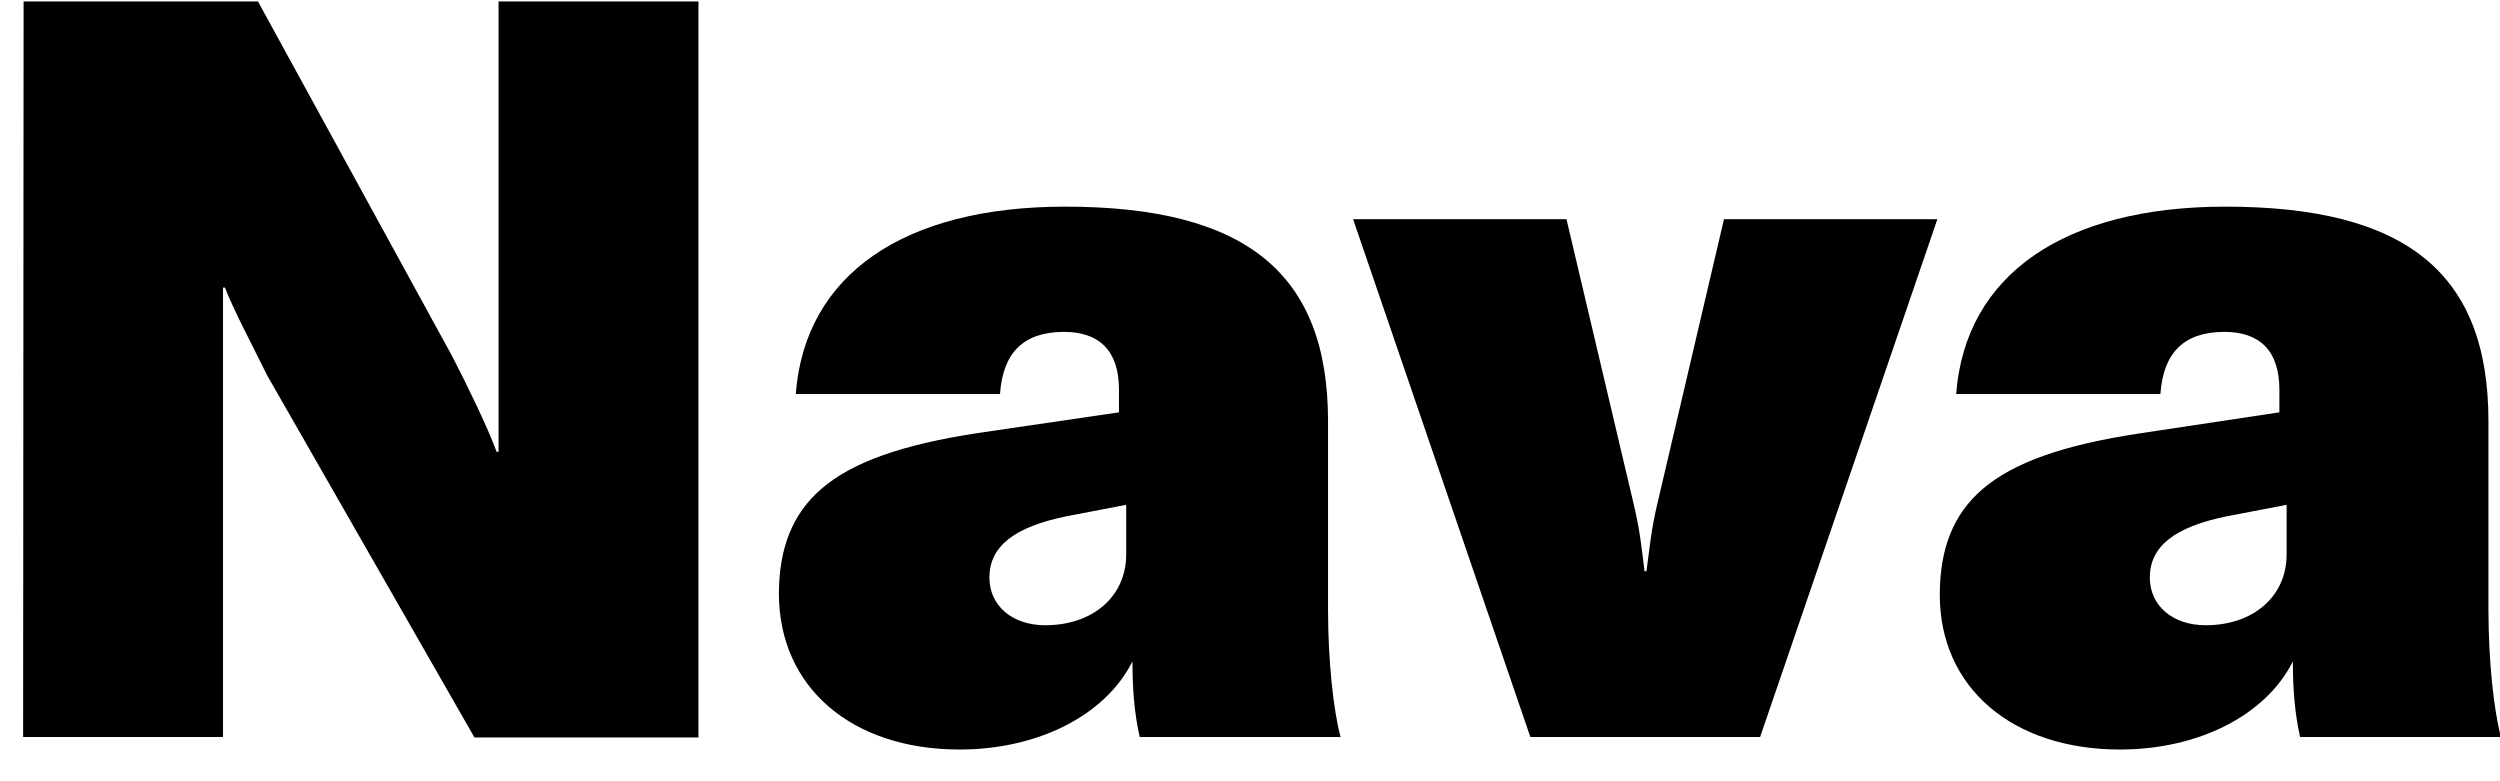
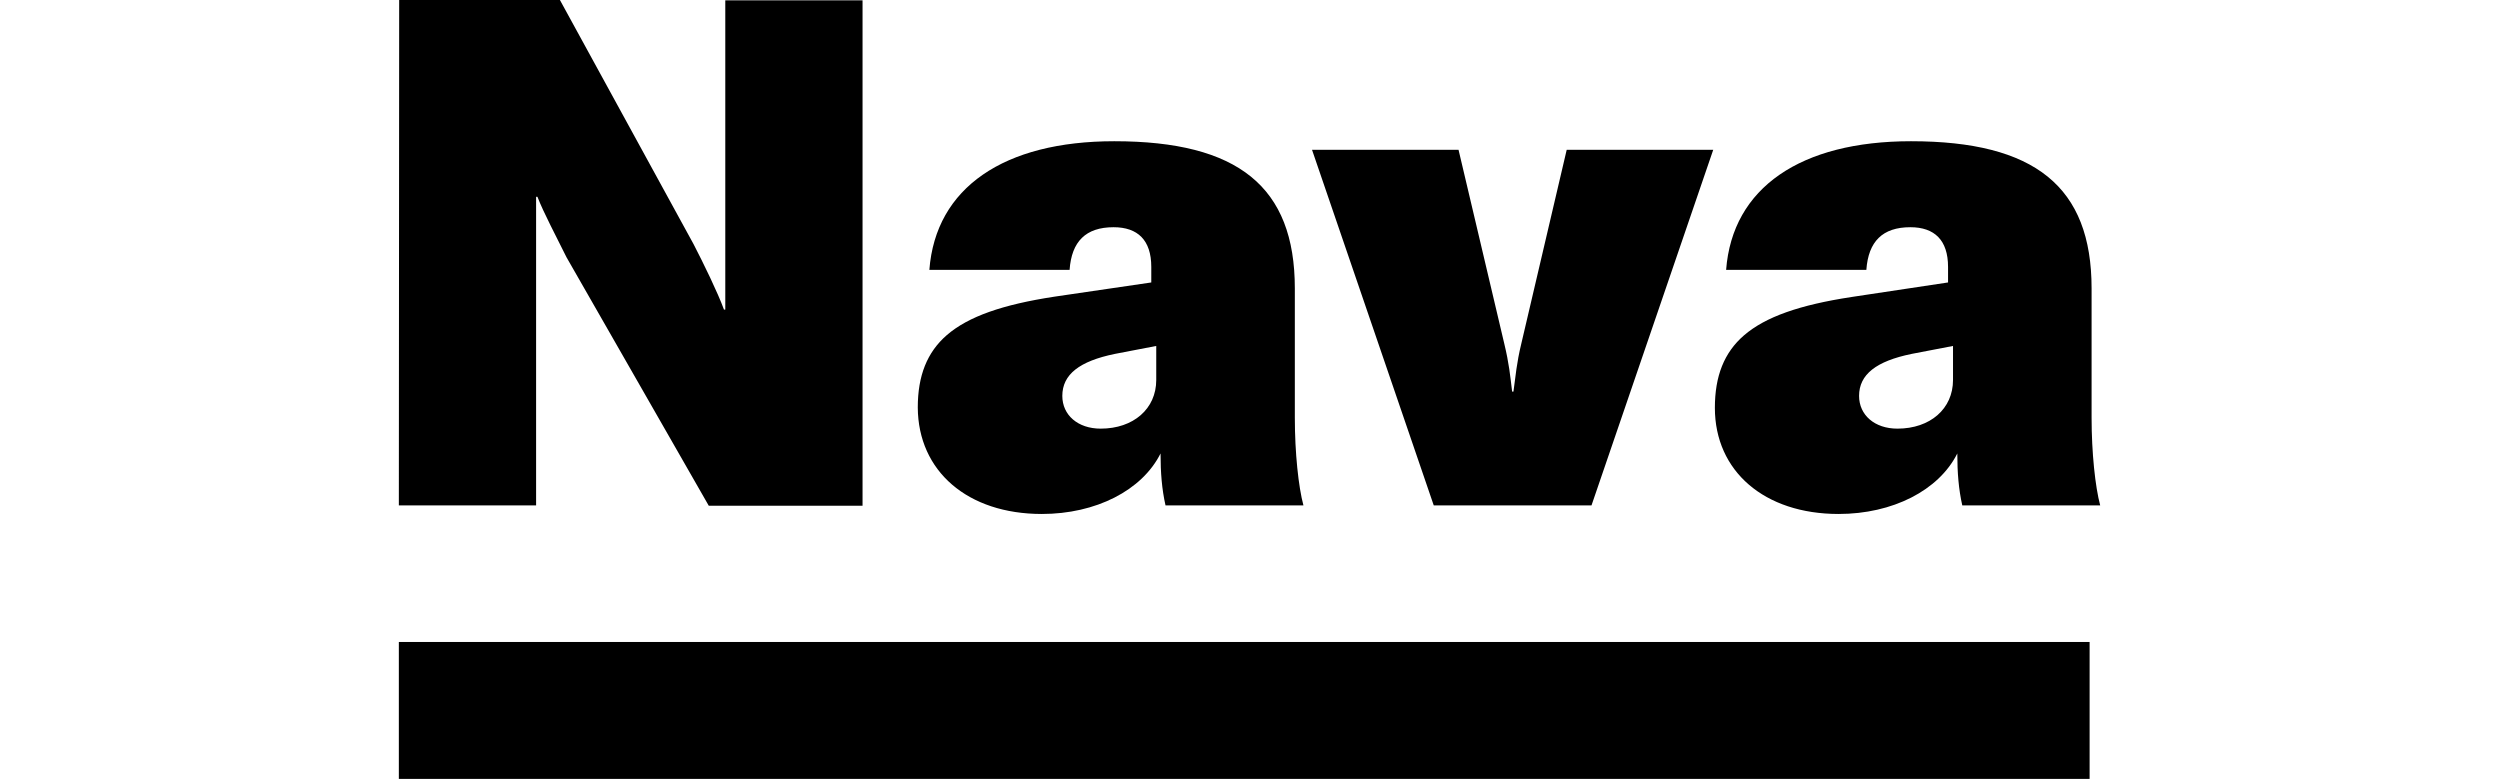
<svg xmlns="http://www.w3.org/2000/svg" width="519" height="162" viewBox="0 0 519 162">
  <g id="Nava-Logotype-Black-V01">
    <g id="Group">
      <g id="g1">
        <g id="g2">
          <clipPath id="clipPath1">
-             <path d="M 4.8 0.3 L 519.3 0.3 L 519.3 235.7 L 4.8 235.7 Z" />
+             <path d="M 82.8 0.069 L 436.068 0.069 L 436.068 161.7 L 82.8 161.7 Z" />
          </clipPath>
-           <path id="Path" fill="#000000" stroke="none" clip-path="url(#clipPath1)" d="M 457.9 129.8 C 451 129.8 446.3 125.7 446.3 119.9 C 446.3 113.4 451.5 109.4 462.2 107.2 L 474.7 104.8 L 474.7 115.1 C 474.7 123.8 467.8 129.8 457.9 129.8 M 440.1 155.6 C 456.4 155.6 470.4 148.5 476 137.3 C 476 143.1 476.4 148.1 477.5 153 L 519.2 153 C 517.7 147.4 516.6 137.1 516.6 126.5 L 516.6 87.4 C 516.6 56.6 499.4 42.9 462 42.9 C 428.7 42.9 408 56.9 406.1 81.8 L 448.5 81.8 C 449.1 73.2 453.4 68.9 461.8 68.9 C 469.1 68.9 473.2 72.8 473.2 80.9 L 473.2 85.6 L 444 90 C 428.3 92.4 418 96 411.5 101.6 C 405.5 106.8 402.7 113.9 402.7 123.5 C 402.7 142.7 417.7 155.6 440.1 155.6 M 317.7 153 L 365.4 153 L 402.2 45.5 L 357.9 45.5 L 344.2 104 C 342.7 110.2 342.5 113.7 341.8 118.6 L 341.4 118.6 C 340.8 113.7 340.5 110.2 339 104 L 325.2 45.5 L 280.9 45.5 L 317.7 153 Z M 217 129.8 C 210.1 129.8 205.4 125.7 205.4 119.9 C 205.4 113.4 210.6 109.4 221.3 107.2 L 233.8 104.8 L 233.8 115.1 C 233.8 123.8 226.9 129.8 217 129.8 M 199.2 155.6 C 215.5 155.6 229.5 148.5 235.1 137.3 C 235.1 143.1 235.5 148.1 236.6 153 L 278.3 153 C 276.8 147.4 275.7 137.1 275.7 126.5 L 275.7 87.4 C 275.7 56.6 258.5 42.9 221.1 42.9 C 187.8 42.9 167.1 56.9 165.2 81.8 L 207.6 81.8 C 208.2 73.2 212.5 68.9 220.9 68.9 C 228.2 68.9 232.3 72.8 232.3 80.9 L 232.3 85.6 L 203 89.9 C 187.3 92.3 177 95.9 170.5 101.5 C 164.5 106.7 161.7 113.8 161.7 123.4 C 161.8 142.7 176.8 155.6 199.2 155.6 M 4.8 153 L 46.3 153 L 46.3 79.9 L 46.3 59.7 L 46.7 59.7 C 48.6 64.6 52.3 71.5 55.5 78 L 98.5 153.1 L 145 153.1 L 145 0.3 L 103.5 0.3 L 103.5 74.7 L 103.5 93.8 L 103.1 93.8 C 101.2 88.6 96.9 79.8 93.9 74 L 53.5 0.2 L 4.9 0.2 L 4.8 153 L 4.8 153 Z" />
+           <path id="Path" fill="#000000" stroke="none" clip-path="url(#clipPath1)" d="M 393.909 88.986 C 389.172 88.986 385.945 86.171 385.945 82.189 C 385.945 77.726 389.515 74.979 396.862 73.469 L 405.445 71.821 L 405.445 78.893 C 405.445 84.867 400.707 88.986 393.909 88.986 M 381.688 106.701 C 392.88 106.701 402.492 101.826 406.337 94.136 C 406.337 98.119 406.612 101.552 407.367 104.916 L 436 104.916 C 434.97 101.071 434.214 93.999 434.214 86.721 L 434.214 59.874 C 434.214 38.726 422.404 29.319 396.725 29.319 C 373.86 29.319 359.647 38.932 358.342 56.029 L 387.455 56.029 C 387.867 50.124 390.82 47.171 396.587 47.171 C 401.6 47.171 404.415 49.849 404.415 55.411 L 404.415 58.638 L 384.365 61.659 C 373.585 63.307 366.513 65.779 362.05 69.624 C 357.93 73.194 356.008 78.069 356.008 84.661 C 356.008 97.844 366.307 106.701 381.688 106.701 M 297.645 104.916 L 330.397 104.916 L 355.664 31.104 L 325.247 31.104 L 315.84 71.272 C 314.81 75.529 314.673 77.932 314.192 81.296 L 313.918 81.296 C 313.506 77.932 313.3 75.529 312.27 71.272 L 302.794 31.104 L 272.377 31.104 L 297.645 104.916 Z M 228.502 88.986 C 223.764 88.986 220.537 86.171 220.537 82.189 C 220.537 77.726 224.107 74.979 231.454 73.469 L 240.037 71.821 L 240.037 78.893 C 240.037 84.867 235.299 88.986 228.502 88.986 M 216.28 106.701 C 227.472 106.701 237.084 101.826 240.93 94.136 C 240.93 98.119 241.204 101.552 241.96 104.916 L 270.592 104.916 C 269.562 101.071 268.807 93.999 268.807 86.721 L 268.807 59.874 C 268.807 38.726 256.997 29.319 231.317 29.319 C 208.452 29.319 194.239 38.932 192.935 56.029 L 222.047 56.029 C 222.459 50.124 225.412 47.171 231.18 47.171 C 236.192 47.171 239.007 49.849 239.007 55.411 L 239.007 58.638 L 218.889 61.59 C 208.109 63.238 201.037 65.71 196.574 69.555 C 192.454 73.125 190.531 78 190.531 84.592 C 190.6 97.844 200.899 106.701 216.28 106.701 M 82.8 104.916 L 111.295 104.916 L 111.295 54.724 L 111.295 40.854 L 111.57 40.854 C 112.874 44.219 115.415 48.956 117.612 53.419 L 147.137 104.985 L 179.065 104.985 L 179.065 0.069 L 150.57 0.069 L 150.57 51.154 L 150.57 64.268 L 150.295 64.268 C 148.991 60.698 146.038 54.655 143.978 50.673 L 116.239 0 L 82.869 0 L 82.8 104.916 L 82.8 104.916 Z" />
        </g>
      </g>
    </g>
-     <path id="path1" fill="#000000" stroke="none" d="M 4.8 194.3 L 516 194.3 L 516 235.7 L 4.8 235.7 Z" />
+     <path id="path1" fill="#000000" stroke="none" d="M 82.8 133.274 L 433.802 133.274 L 433.802 161.7 L 82.8 161.7 Z" />
  </g>
</svg>
